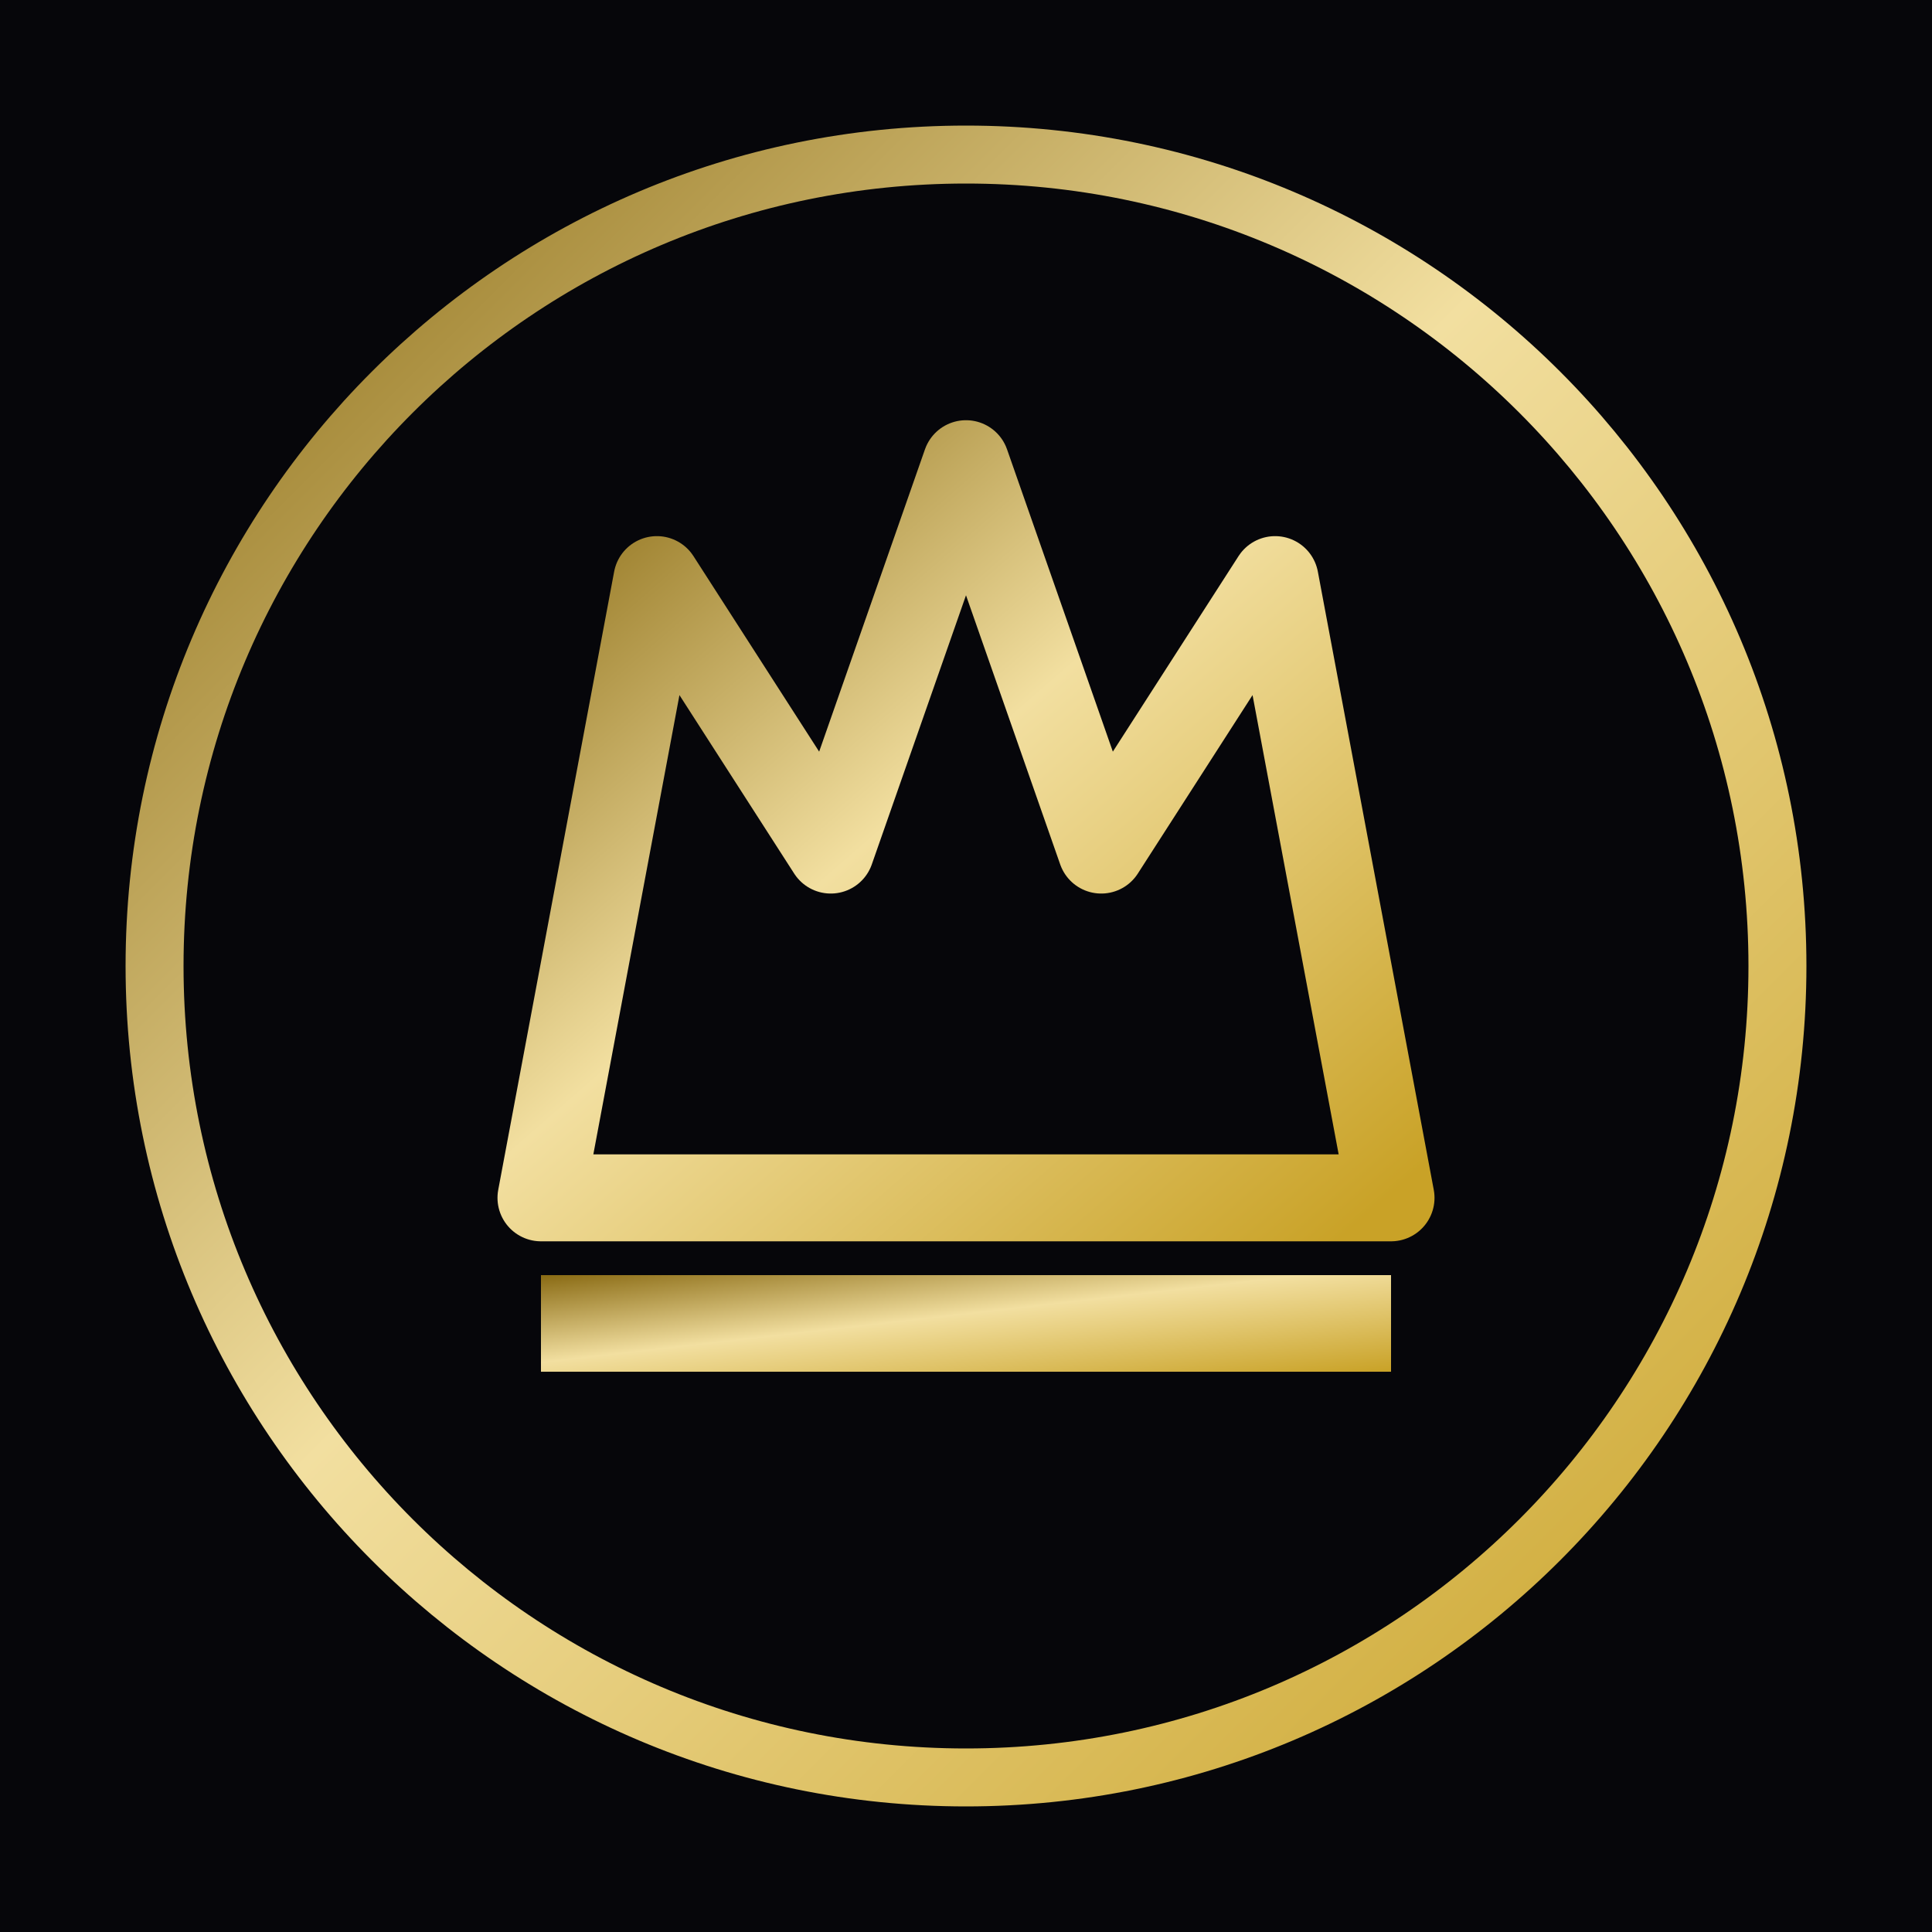
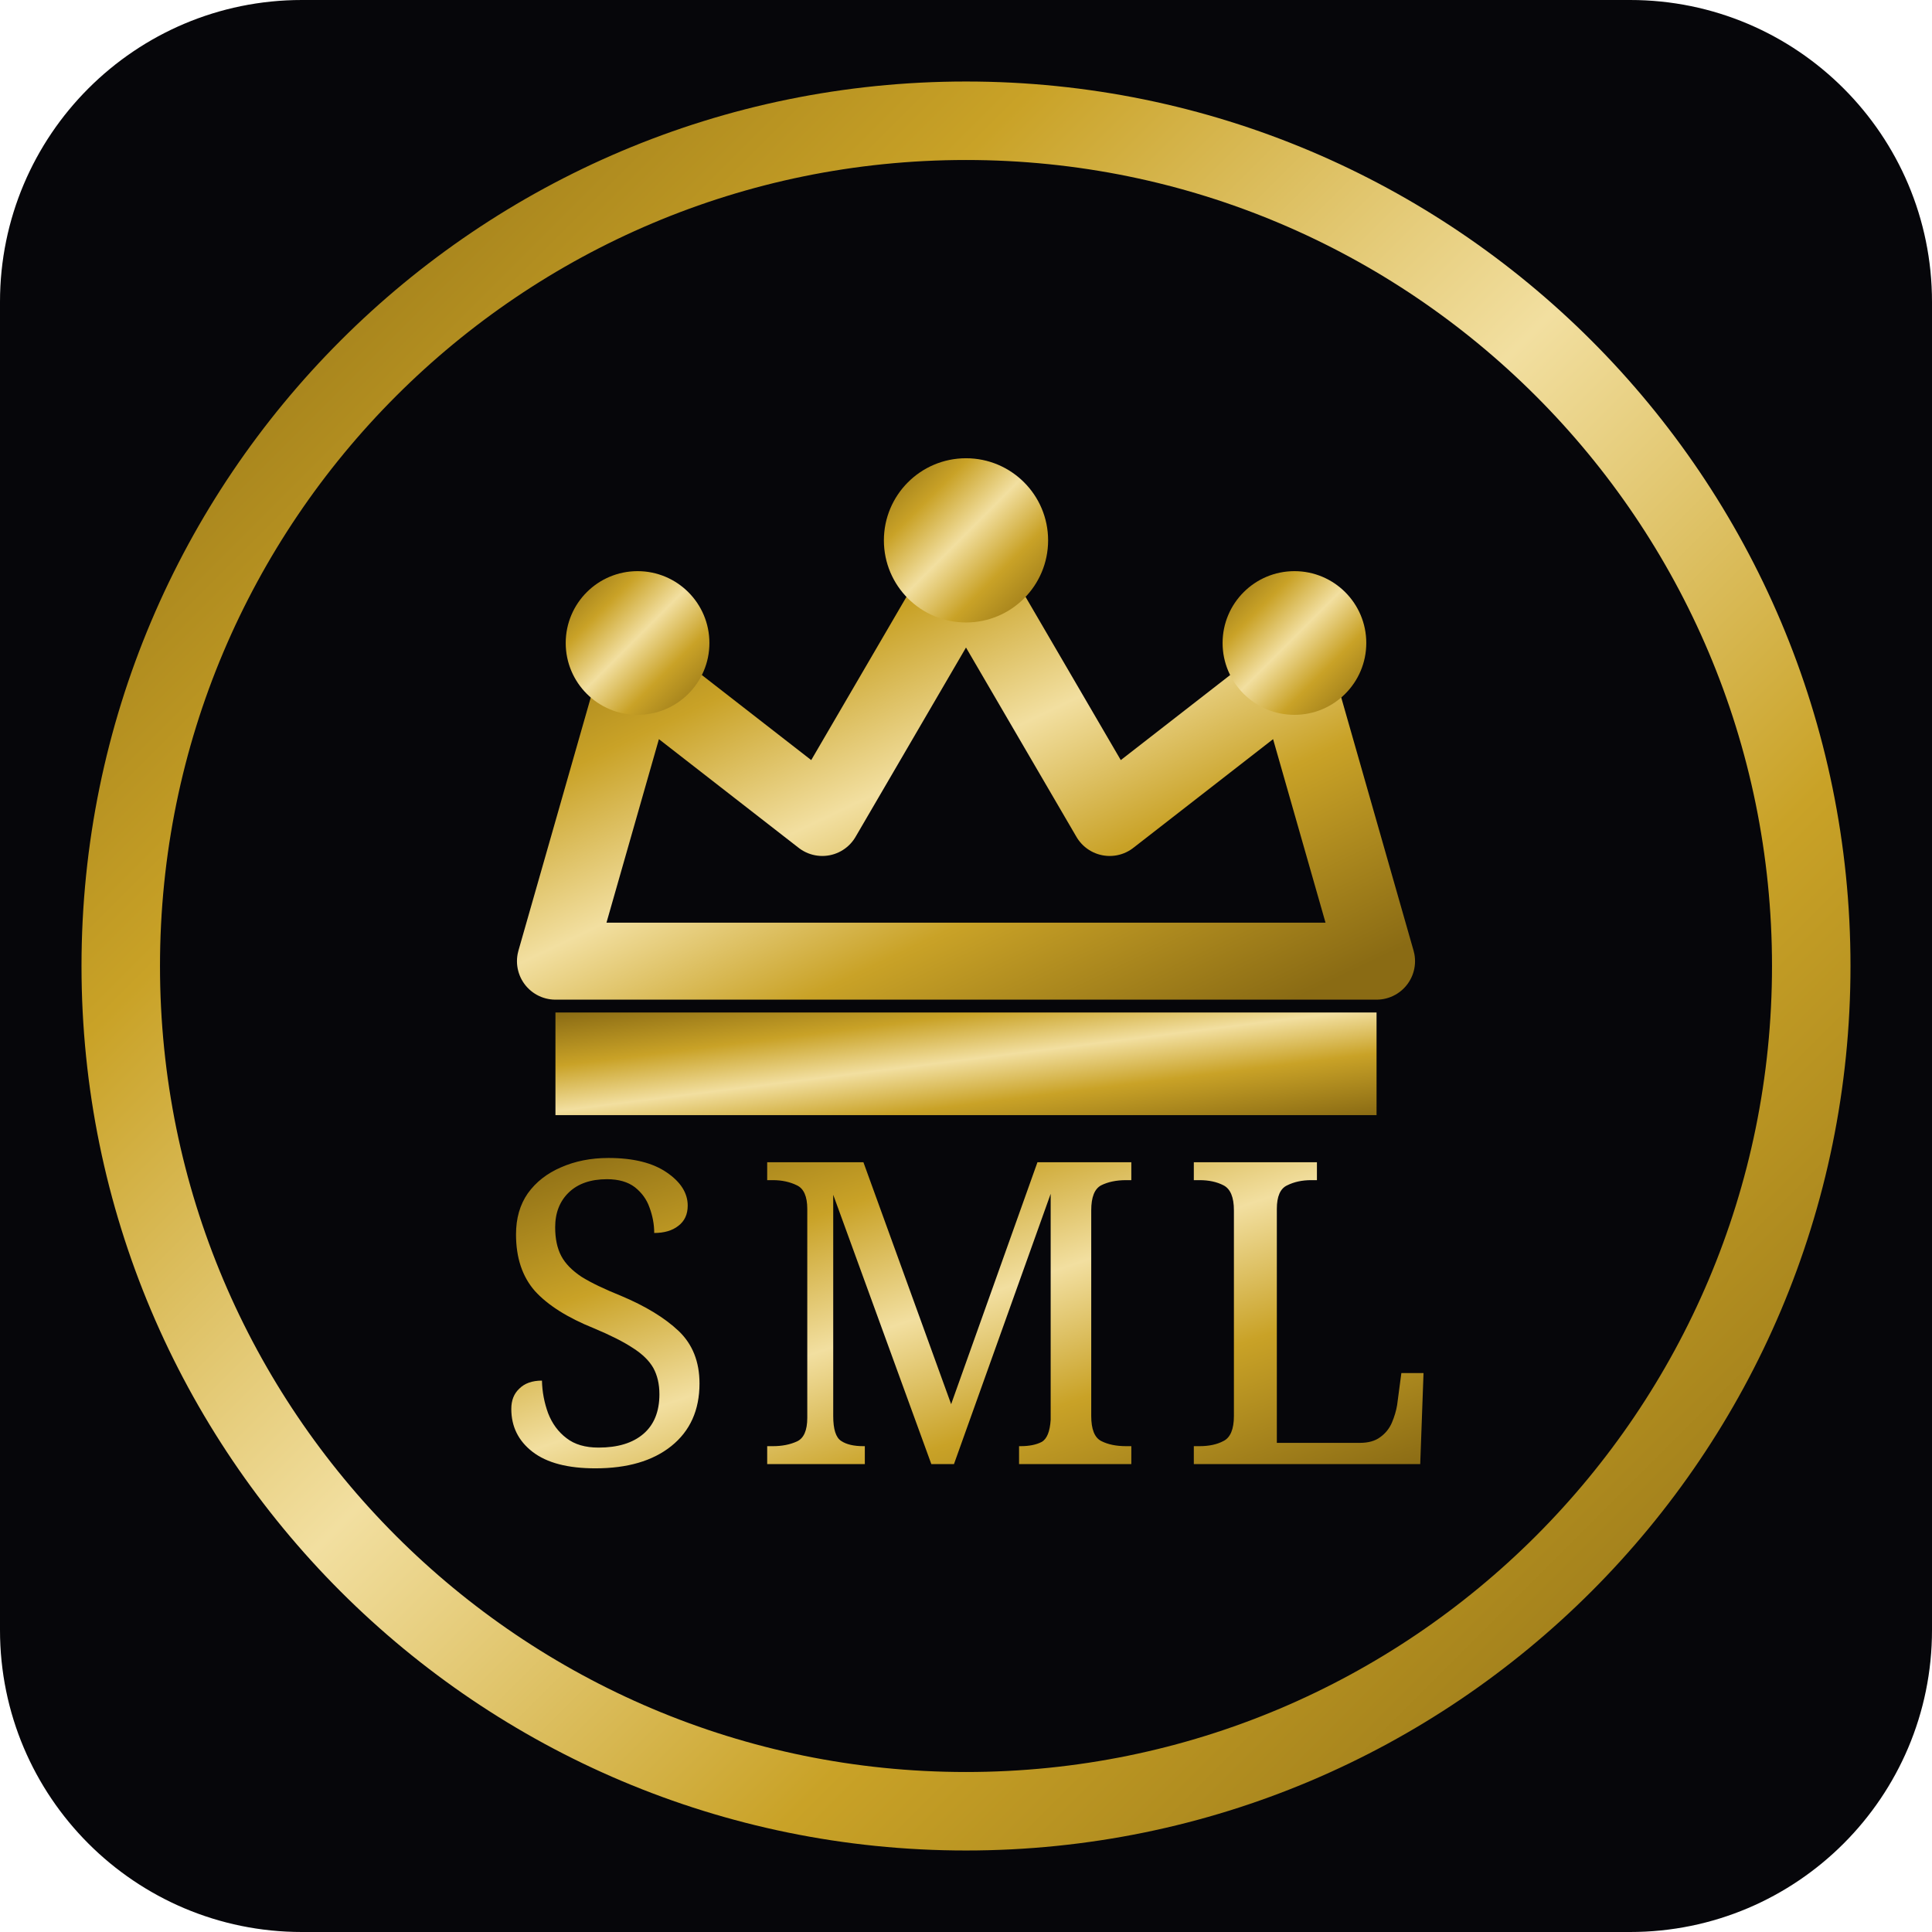
- <svg xmlns="http://www.w3.org/2000/svg" viewBox="0 0 100 100">
+ <svg xmlns="http://www.w3.org/2000/svg" viewBox="0 0 64 64" width="64" height="64" role="img" aria-label="Self-Made Legends">
  <defs>
    <linearGradient id="g" x1="0" y1="0" x2="1" y2="1">
      <stop offset="0%" stop-color="#8A6B14" />
-       <stop offset="45%" stop-color="#F2DFA0" />
-       <stop offset="100%" stop-color="#C9A227" />
+       <stop offset="26%" stop-color="#C9A227" />
+       <stop offset="48%" stop-color="#F2DFA0" />
+       <stop offset="70%" stop-color="#C9A227" />
+       <stop offset="100%" stop-color="#8A6B14" />
    </linearGradient>
  </defs>
-   <rect width="100" height="100" fill="#06060A" />
-   <circle cx="50" cy="50" r="42" fill="none" stroke="url(#g)" stroke-width="3" />
-   <path d="M28 62 L34 30 L43 44 L50 24 L57 44 L66 30 L72 62 Z" fill="none" stroke="url(#g)" stroke-width="4.5" stroke-linejoin="round" />
-   <rect x="28" y="66" width="44" height="5" fill="url(#g)" />
+   <rect width="64" height="64" rx="10" fill="#06060A" />
+   <circle cx="32" cy="32" r="28" fill="none" stroke="url(#g)" stroke-width="2.6" />
+   <g transform="translate(32,23) scale(.34)">
+     <path d="M-40 26 L-32 -2 L-14 12 L0 -12 L14 12 L32 -2 L40 26 Z" fill="none" stroke="url(#g)" stroke-width="7.5" stroke-linejoin="round" />
+     <circle cx="-32" cy="-5" r="7" fill="url(#g)" />
+     <circle cx="0" cy="-15" r="8" fill="url(#g)" />
+     <circle cx="32" cy="-5" r="7" fill="url(#g)" />
+     <rect x="-40" y="31" width="80" height="10" fill="url(#g)" />
+   </g>
+   <text x="32" y="48.5" text-anchor="middle" fill="url(#g)" font-family="Bodoni Moda, Didot, Georgia, serif" font-size="14" font-weight="500" letter-spacing="1">SML</text>
</svg>
